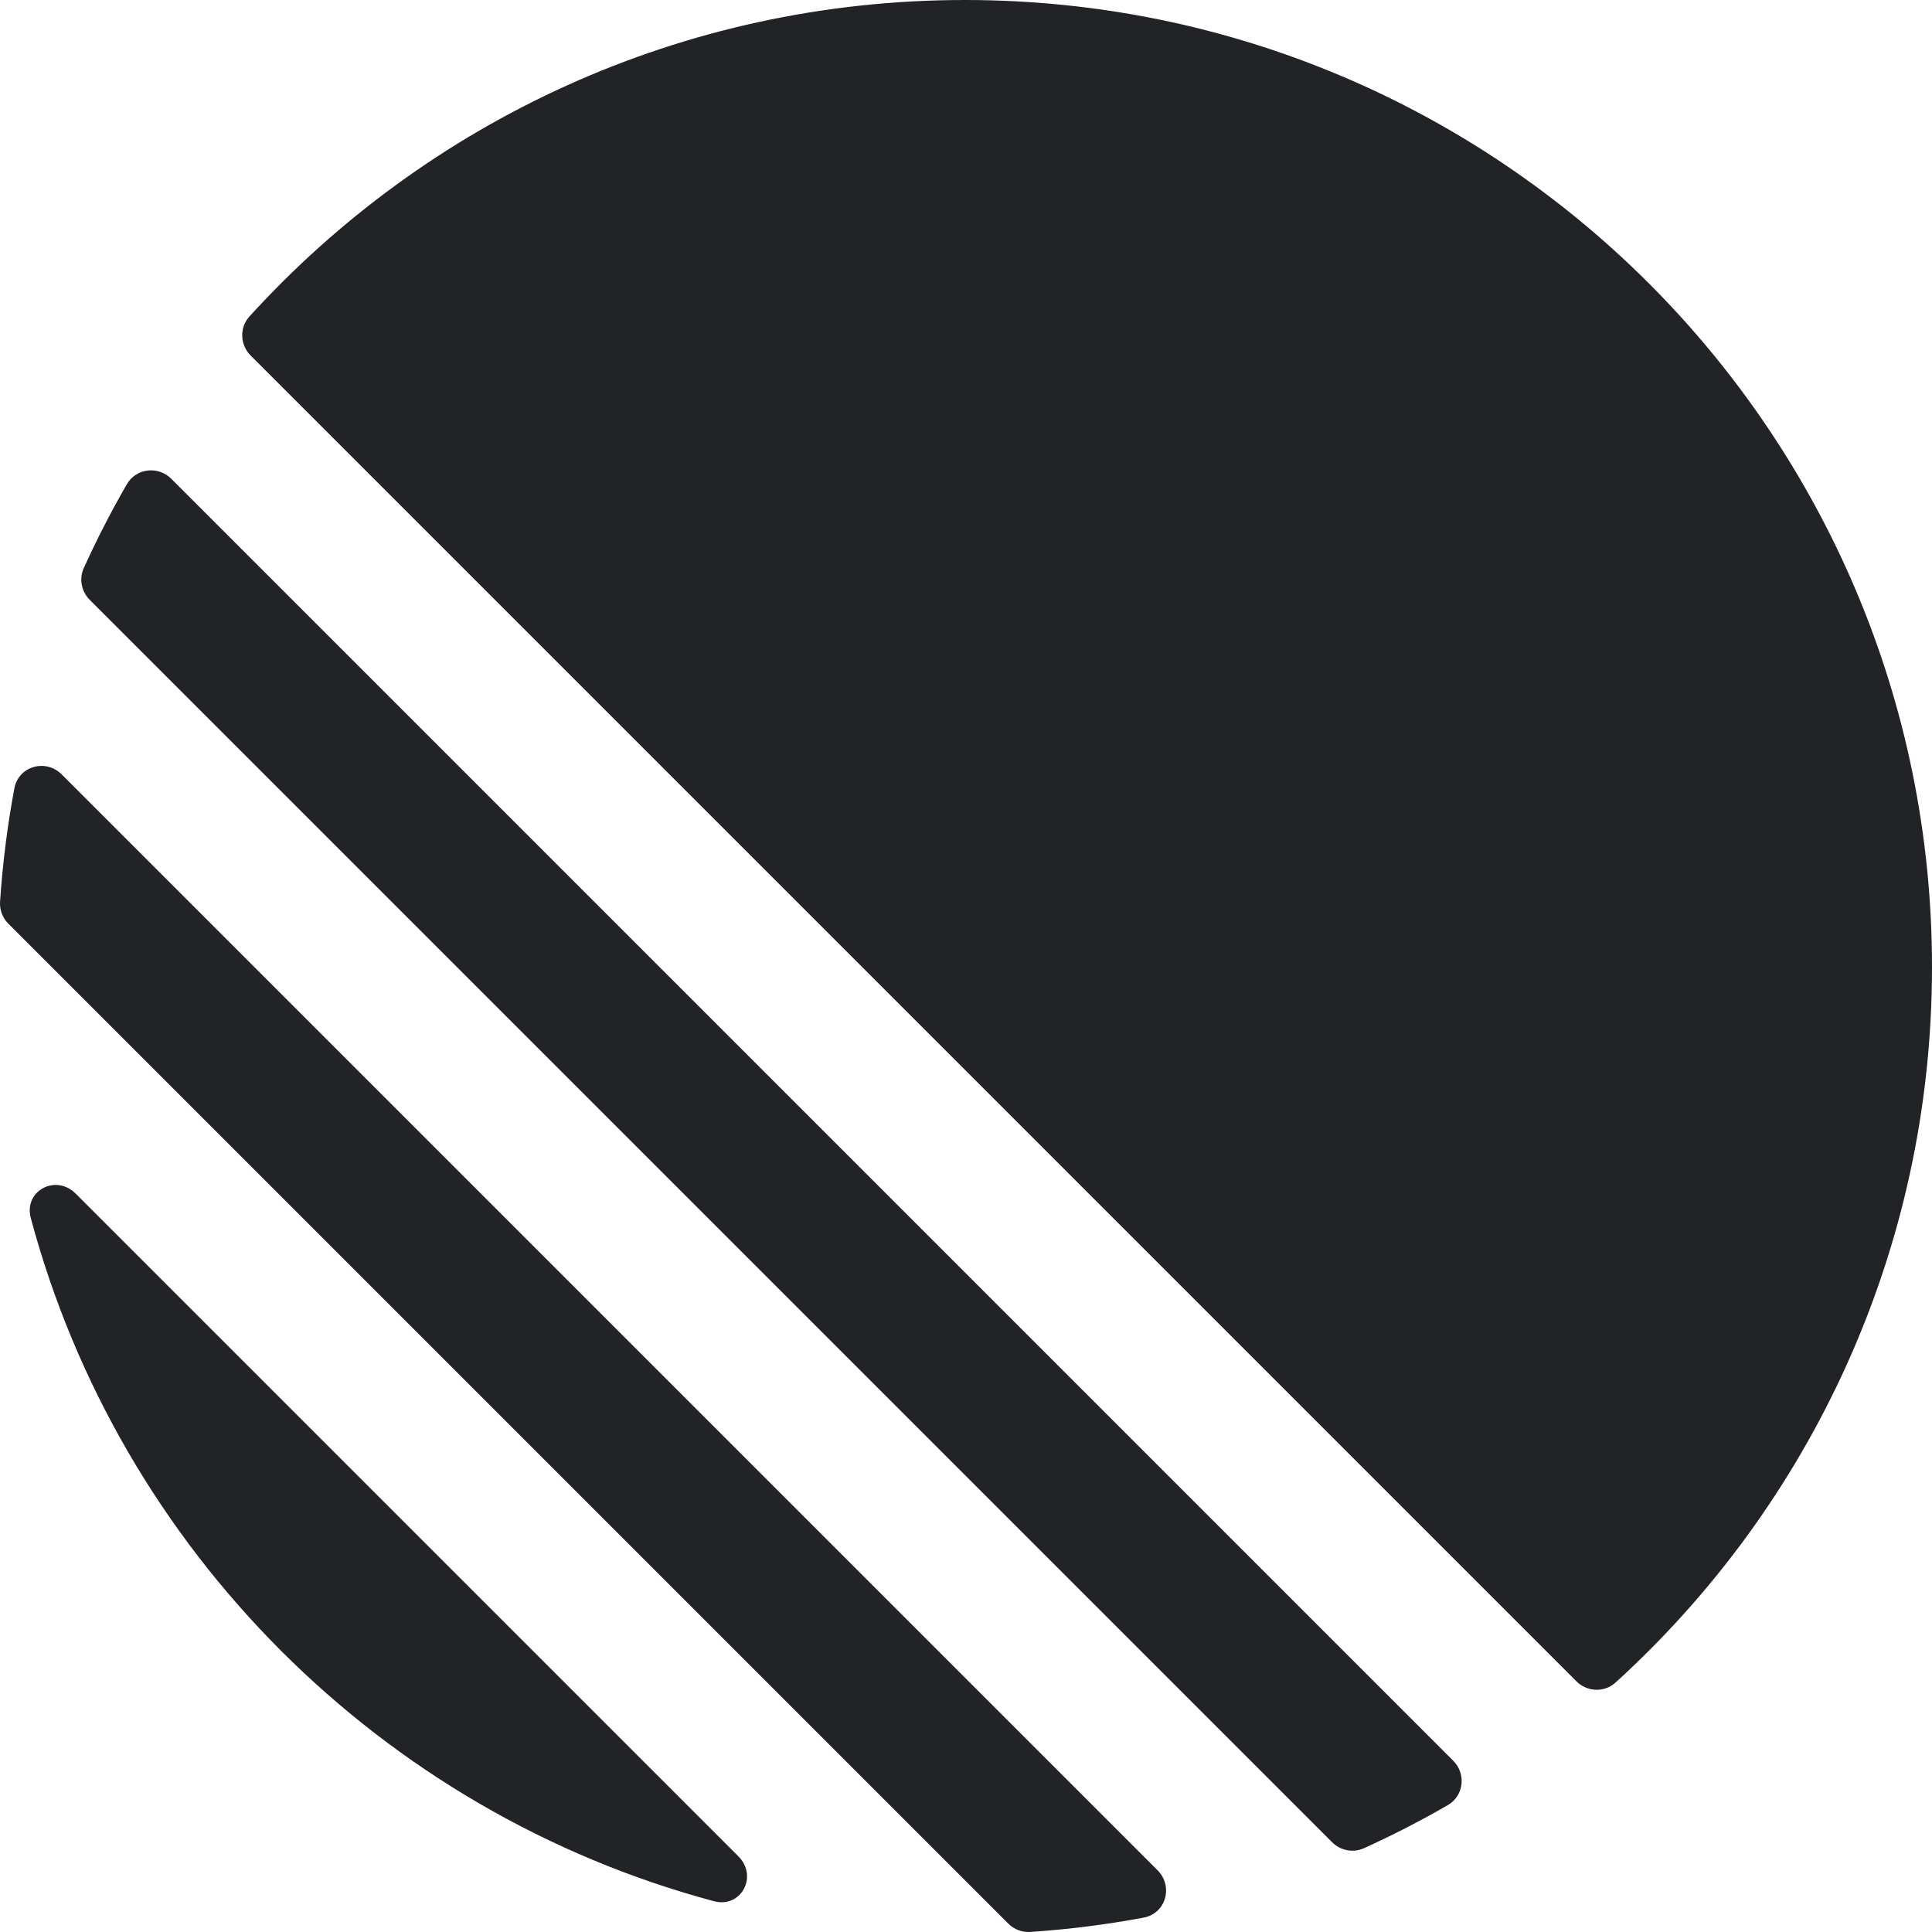
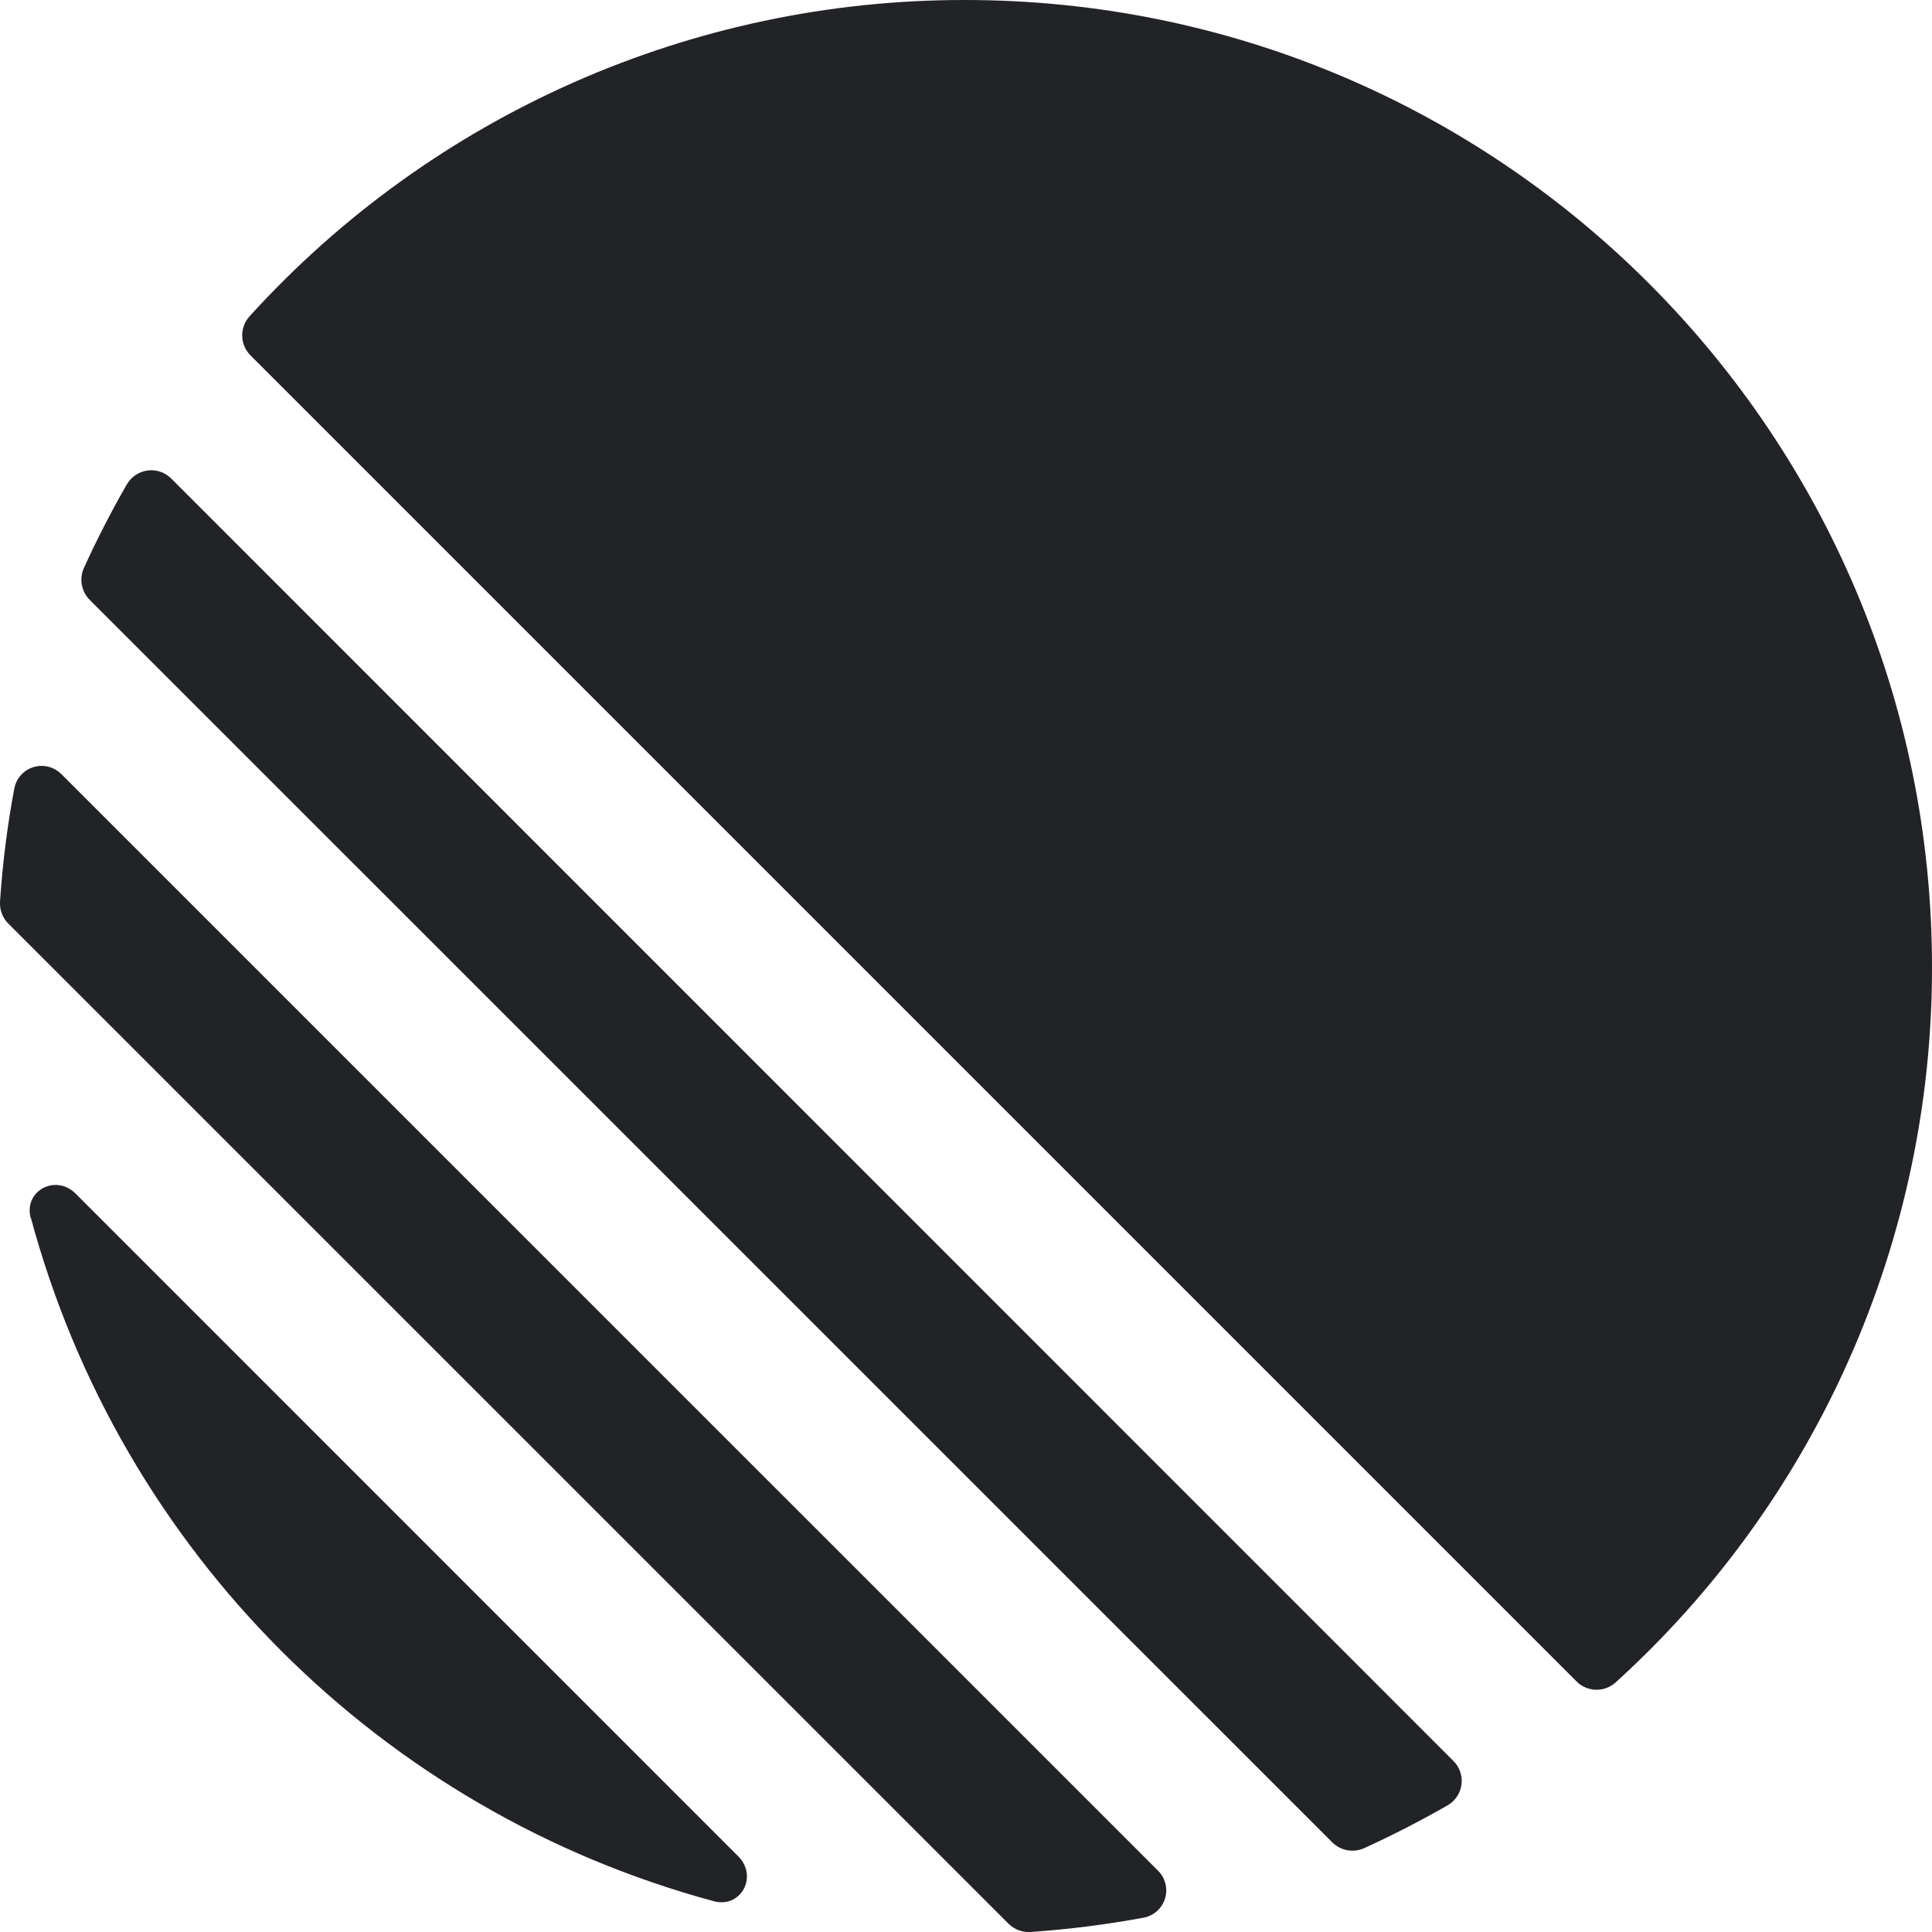
- <svg xmlns="http://www.w3.org/2000/svg" width="256px" height="256px" viewBox="0 0 256 256" version="1.1" preserveAspectRatio="xMidYMid">
-   <g>
-     <path d="M8.174,102.613 L153.387,247.826 C155.506,249.946 154.484,253.546 151.538,254.096 C146.624,255.014 141.612,255.652 136.518,255.992 C135.43,256.064 134.368,255.654 133.597,254.883 L1.117,122.403 C0.346,121.632 -0.064,120.57 0.008,119.482 C0.348,114.388 0.986,109.376 1.904,104.462 C2.454,101.516 6.054,100.494 8.174,102.613 Z M4.082,161.409 C3.113,157.795 7.382,155.515 10.028,158.161 L97.839,245.972 C100.485,248.618 98.205,252.887 94.591,251.918 C50.56,240.113 15.887,205.44 4.082,161.409 Z M16.809,64.164 C18.042,62.029 20.956,61.701 22.7,63.445 L192.555,233.3 C194.299,235.044 193.972,237.958 191.836,239.191 C188.242,241.266 184.538,243.171 180.735,244.896 C179.304,245.545 177.626,245.218 176.515,244.107 L11.893,79.485 C10.782,78.374 10.454,76.696 11.104,75.265 C12.829,71.462 14.734,67.758 16.809,64.164 Z M127.86,0 C198.63,0 256,57.37 256,128.14 C256,165.709 239.832,199.502 214.074,222.941 C212.587,224.294 210.306,224.204 208.884,222.783 L33.217,47.116 C31.796,45.694 31.706,43.413 33.059,41.926 C56.498,16.168 90.291,0 127.86,0 Z" fill="#222326" />
-   </g>
+ <svg xmlns="http://www.w3.org/2000/svg" preserveAspectRatio="xMidYMid" viewBox="0 0 256 256">
+   <path fill="#222326" d="M8.17 102.61 153.4 247.83a3.68 3.68 0 0 1-1.85 6.27q-7.38 1.37-15.02 1.9a3.8 3.8 0 0 1-2.92-1.12L1.12 122.4A3.8 3.8 0 0 1 0 119.48q.51-7.64 1.9-15.02a3.68 3.68 0 0 1 6.26-1.85m-4.09 58.8c-.97-3.61 3.3-5.9 5.95-3.25l87.8 87.81c2.65 2.65.37 6.92-3.24 5.95A128.4 128.4 0 0 1 4.1 161.4m12.73-97.25a3.73 3.73 0 0 1 5.89-.71L192.55 233.3a3.73 3.73 0 0 1-.71 5.9q-5.4 3.1-11.1 5.7a3.8 3.8 0 0 1-4.23-.8L11.9 79.5a3.8 3.8 0 0 1-.79-4.23q2.6-5.7 5.7-11.1M127.86 0C198.63 0 256 57.37 256 128.14a127.8 127.8 0 0 1-41.93 94.8 3.76 3.76 0 0 1-5.19-.16L33.22 47.12a3.76 3.76 0 0 1-.16-5.2A127.8 127.8 0 0 1 127.86 0" />
</svg>
